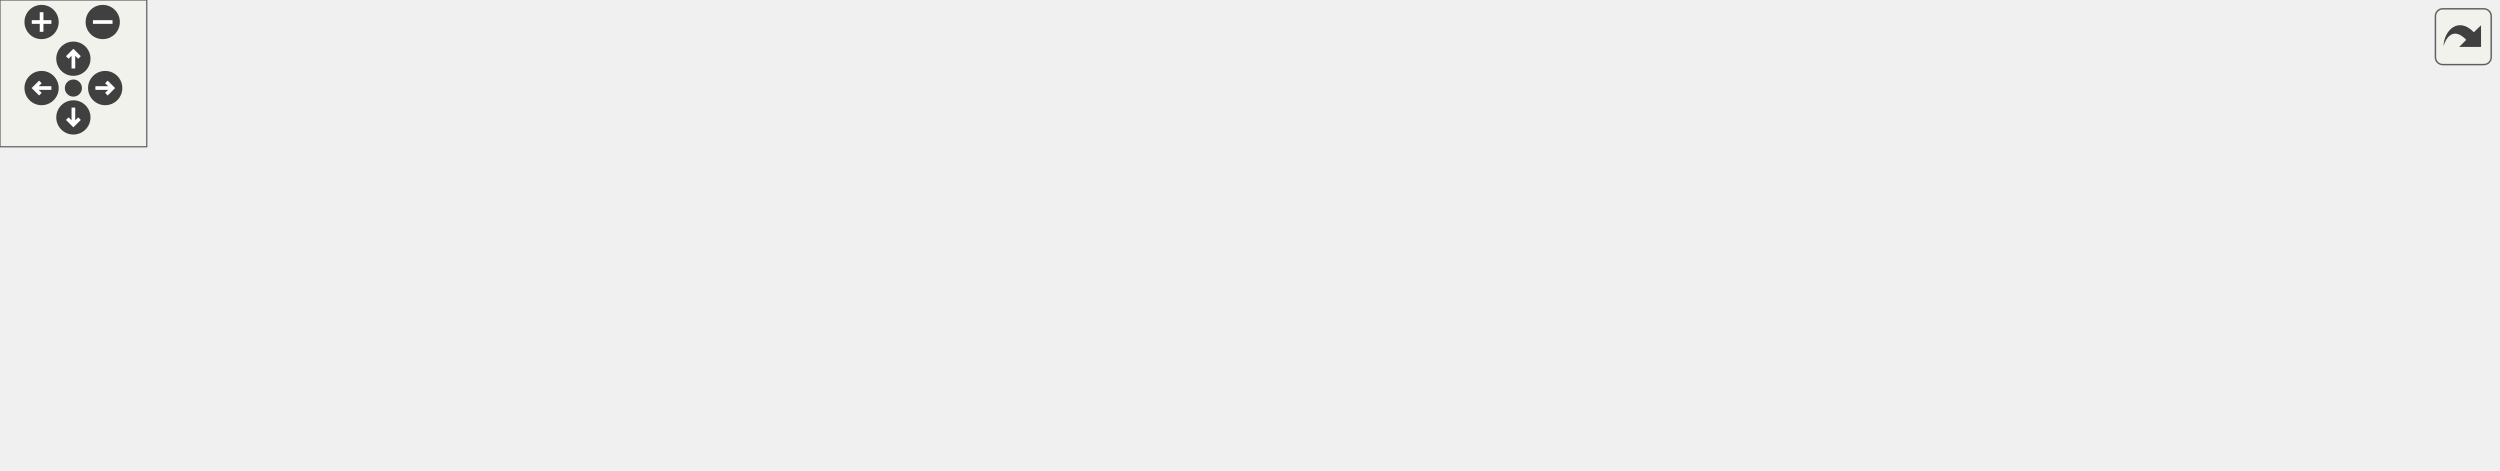
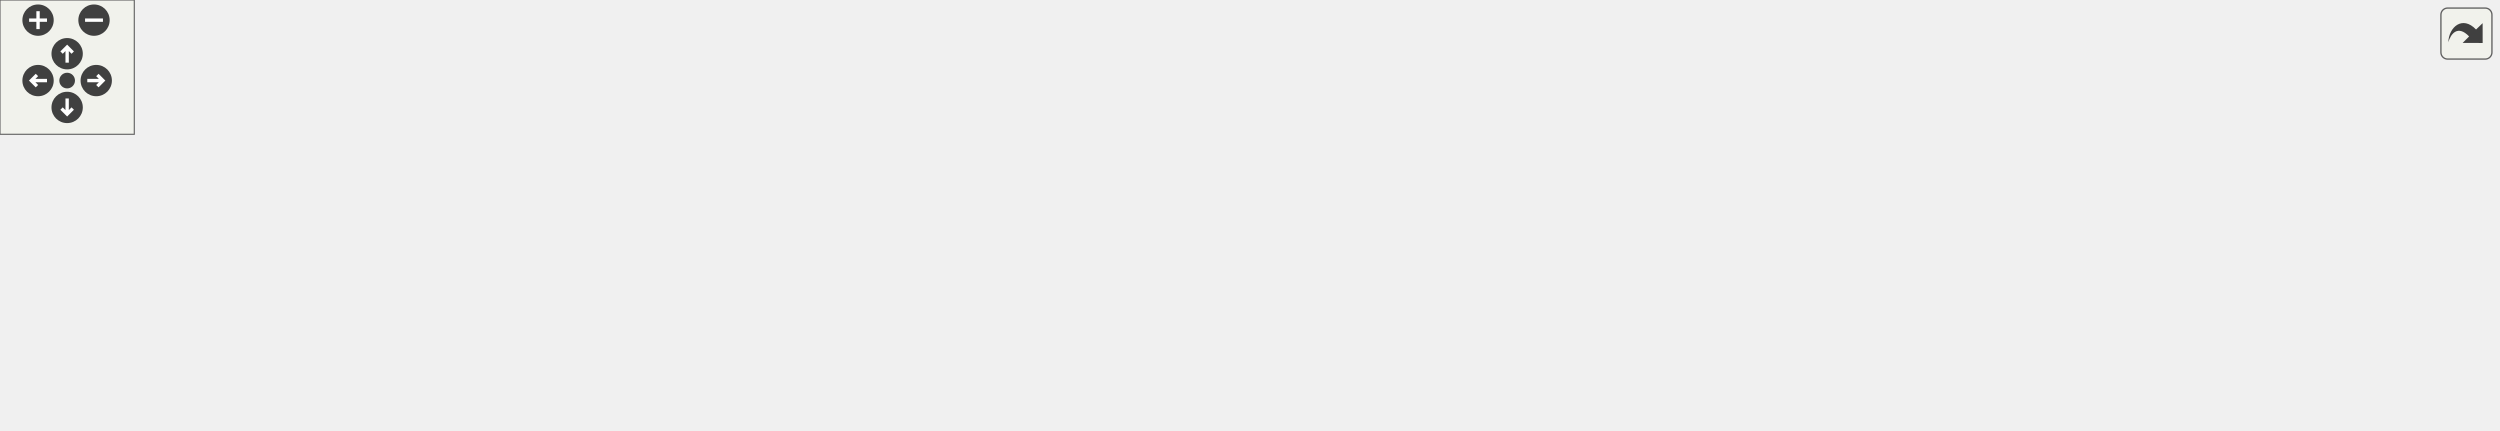
<svg xmlns="http://www.w3.org/2000/svg" xmlns:xlink="http://www.w3.org/1999/xlink" id="main" version="1.1" xml:space="preserve">
  <style type="text/css">
.edge:hover path { stroke: red; }
.edge:hover polygon { stroke: red; fill: red; }
</style>
  <defs>
    <circle id="rim" cx="0" cy="0" r="7" />
    <circle id="rim2" cx="0" cy="0" r="3.5" />
    <g id="zoomPlus">
      <use xlink:href="#rim" fill="#404040">
        <set attributeName="fill" to="#808080" begin="zoomplus.mouseover" end="zoomplus.mouseout" />
      </use>
      <path d="M-4,0h8M0,-4v8" fill="none" stroke="white" stroke-width="1.5" pointer-events="none" />
    </g>
    <g id="zoomMin">
      <use xlink:href="#rim" fill="#404040">
        <set attributeName="fill" to="#808080" begin="zoomminus.mouseover" end="zoomminus.mouseout" />
      </use>
      <path d="M-4,0h8" fill="none" stroke="white" stroke-width="1.5" pointer-events="none" />
    </g>
    <g id="dirArrow">
      <path fill="none" stroke="white" stroke-width="1.5" d="M0,-3.0v7 M-2.5,-0.5L0,-3.0L2.5,-0.5" />
    </g>
    <g id="resetDef">
      <use xlink:href="#rim2" fill="#404040">
        <set attributeName="fill" to="#808080" begin="reset.mouseover" end="reset.mouseout" />
      </use>
    </g>
  </defs>
  <svg id="graph" class="graph">
    <g id="viewport">
      <g id="node1" class="node">
-         <polygon fill="#bfbfbf" stroke="black" points="303,-112.5 303,-131.5 356,-131.5 356,-112.5 303,-112.5" />
-         <text text-anchor="middle" x="329.5" y="-119.5" font-family="Helvetica,sans-Serif" font-size="10.00">Power.h</text>
+         <polygon fill="#bfbfbf" stroke="black" points="464,-112.5 464,-131.5 517,-131.5 517,-112.5 464,-112.5" />
+         <text text-anchor="middle" x="490.5" y="-119.5" font-family="Helvetica,sans-Serif" font-size="10.00">Power.h</text>
      </g>
      <g id="node2" class="node">
        <g id="a_node2">
          <a xlink:href="_f_s_m_8h.html" target="_top" xlink:title="The FSM is the finish state machine mechanism. ">
-             <polygon fill="none" stroke="black" points="422.5,-56.5 422.5,-75.5 468.5,-75.5 468.5,-56.5 422.5,-56.5" />
-             <text text-anchor="middle" x="445.5" y="-63.5" font-family="Helvetica,sans-Serif" font-size="10.00">FSM.h</text>
+             <polygon fill="none" stroke="black" points="467.5,-56.5 467.5,-75.5 513.5,-75.5 513.5,-56.5 467.5,-56.5" />
+             <text text-anchor="middle" x="490.5" y="-63.5" font-family="Helvetica,sans-Serif" font-size="10.00">FSM.h</text>
          </a>
        </g>
      </g>
      <g id="edge1" class="edge">
-         <path fill="none" stroke="midnightblue" d="M357.22,-108.096C378.892,-98.007 408.402,-84.27 427.205,-75.516" />
-         <polygon fill="midnightblue" stroke="midnightblue" points="355.469,-105.05 347.881,-112.444 358.423,-111.396 355.469,-105.05" />
+         <path fill="none" stroke="midnightblue" d="M490.5,-101.805C490.5,-92.91 490.5,-82.78 490.5,-75.751" />
+         <polygon fill="midnightblue" stroke="midnightblue" points="487,-102.083 490.5,-112.083 494,-102.083 487,-102.083" />
      </g>
      <g id="node6" class="node">
        <g id="a_node6">
          <a xlink:href="_power_8cpp.html" target="_top" xlink:title="Power.cpp">
            <polygon fill="none" stroke="black" points="0,-0.5 0,-19.5 63,-19.5 63,-0.5 0,-0.5" />
            <text text-anchor="middle" x="31.5" y="-7.5" font-family="Helvetica,sans-Serif" font-size="10.00">Power.cpp</text>
          </a>
        </g>
      </g>
+       <g id="edge16" class="edge">
+         <path fill="none" stroke="midnightblue" d="M454.082,-112.272C366.511,-91.286 145.32,-38.277 63.004,-18.55" />
+         <polygon fill="midnightblue" stroke="midnightblue" points="453.298,-115.684 463.838,-114.61 454.929,-108.876 453.298,-115.684" />
+       </g>
+       <g id="node15" class="node">
+         <g id="a_node15">
+           <a xlink:href="power_d_c_8h.html" target="_top" xlink:title="Brief description of file. ">
+             <polygon fill="none" stroke="black" points="810.5,-56.5 810.5,-75.5 876.5,-75.5 876.5,-56.5 810.5,-56.5" />
+             <text text-anchor="middle" x="843.5" y="-63.5" font-family="Helvetica,sans-Serif" font-size="10.00">powerDC.h</text>
+           </a>
+         </g>
+       </g>
      <g id="edge14" class="edge">
-         <path fill="none" stroke="midnightblue" d="M296.625,-108.865C235.875,-86.44 107.44,-39.032 54.775,-19.591" />
-         <polygon fill="midnightblue" stroke="midnightblue" points="295.523,-112.189 306.116,-112.368 297.947,-105.622 295.523,-112.189" />
+         <path fill="none" stroke="midnightblue" d="M526.992,-115.418C595.88,-104.88 744.093,-82.207 810.334,-72.073" />
+         <polygon fill="midnightblue" stroke="midnightblue" points="526.388,-111.969 517.032,-116.941 527.447,-118.889 526.388,-111.969" />
      </g>
      <g id="node3" class="node">
        <g id="a_node3">
          <a xlink:href="_anemometer_8cpp.html" target="_top" xlink:title="Brief description of file. ">
            <polygon fill="none" stroke="black" points="81,-0.5 81,-19.5 172,-19.5 172,-0.5 81,-0.5" />
            <text text-anchor="middle" x="126.5" y="-7.5" font-family="Helvetica,sans-Serif" font-size="10.00">Anemometer.cpp</text>
          </a>
        </g>
      </g>
      <g id="edge2" class="edge">
-         <path fill="none" stroke="midnightblue" d="M412.32,-59.383C354.96,-49.673 237.172,-29.734 172.14,-18.726" />
-         <polygon fill="midnightblue" stroke="midnightblue" points="411.857,-62.855 422.301,-61.073 413.026,-55.953 411.857,-62.855" />
+         <path fill="none" stroke="midnightblue" d="M457.047,-60.325C400.322,-52.353 281.659,-35.487 181.5,-20 178.44,-19.527 175.286,-19.031 172.109,-18.527" />
+         <polygon fill="midnightblue" stroke="midnightblue" points="456.832,-63.829 467.221,-61.752 457.805,-56.897 456.832,-63.829" />
      </g>
      <g id="node4" class="node">
        <g id="a_node4">
          <a xlink:href="_f_s_m_8cpp.html" target="_top" xlink:title="Brief description of file. ">
            <polygon fill="none" stroke="black" points="190.5,-0.5 190.5,-19.5 246.5,-19.5 246.5,-0.5 190.5,-0.5" />
            <text text-anchor="middle" x="218.5" y="-7.5" font-family="Helvetica,sans-Serif" font-size="10.00">FSM.cpp</text>
          </a>
        </g>
      </g>
      <g id="edge3" class="edge">
-         <path fill="none" stroke="midnightblue" d="M412.409,-57.227C374.489,-48.304 310.487,-33.199 255.5,-20 252.672,-19.321 249.722,-18.61 246.777,-17.897" />
-         <polygon fill="midnightblue" stroke="midnightblue" points="411.848,-60.69 422.384,-59.573 413.451,-53.876 411.848,-60.69" />
+         <path fill="none" stroke="midnightblue" d="M457.496,-59.211C411.929,-51.098 327.242,-35.584 255.5,-20 252.657,-19.383 249.699,-18.711 246.749,-18.023" />
+         <polygon fill="midnightblue" stroke="midnightblue" points="456.95,-62.669 467.407,-60.969 458.172,-55.776 456.95,-62.669" />
      </g>
      <g id="node5" class="node">
        <g id="a_node5">
          <a xlink:href="main_8cpp.html" target="_top" xlink:title="This is the main file, is the firmware's body. ">
            <polygon fill="none" stroke="black" points="264.5,-0.5 264.5,-19.5 320.5,-19.5 320.5,-0.5 264.5,-0.5" />
            <text text-anchor="middle" x="292.5" y="-7.5" font-family="Helvetica,sans-Serif" font-size="10.00">main.cpp</text>
          </a>
        </g>
      </g>
      <g id="edge4" class="edge">
-         <path fill="none" stroke="midnightblue" d="M412.635,-53.401C383.824,-43.232 342.609,-28.685 316.716,-19.547" />
-         <polygon fill="midnightblue" stroke="midnightblue" points="411.668,-56.771 422.263,-56.799 413.998,-50.17 411.668,-56.771" />
+         <path fill="none" stroke="midnightblue" d="M457.263,-55.935C418.916,-45.477 356.536,-28.464 320.539,-18.647" />
+         <polygon fill="midnightblue" stroke="midnightblue" points="456.831,-59.445 467.399,-58.7 458.673,-52.692 456.831,-59.445" />
      </g>
      <g id="edge5" class="edge">
-         <path fill="none" stroke="midnightblue" d="M412.028,-62.123C346.403,-56.228 196.35,-41.499 71.5,-20 68.834,-19.541 66.079,-19.02 63.319,-18.465" />
-         <polygon fill="midnightblue" stroke="midnightblue" points="411.914,-65.626 422.184,-63.025 412.533,-58.654 411.914,-65.626" />
+         <path fill="none" stroke="midnightblue" d="M457.049,-62.713C385.805,-57.556 213.956,-43.597 71.5,-20 68.832,-19.558 66.074,-19.049 63.312,-18.502" />
+         <polygon fill="midnightblue" stroke="midnightblue" points="456.985,-66.217 467.208,-63.438 457.483,-59.235 456.985,-66.217" />
      </g>
      <g id="node7" class="node">
        <g id="a_node7">
          <a xlink:href="_r_t_c_8cpp.html" target="_top" xlink:title="Brief description of file. ">
            <polygon fill="none" stroke="black" points="338.5,-0.5 338.5,-19.5 394.5,-19.5 394.5,-0.5 338.5,-0.5" />
            <text text-anchor="middle" x="366.5" y="-7.5" font-family="Helvetica,sans-Serif" font-size="10.00">RTC.cpp</text>
          </a>
        </g>
      </g>
      <g id="edge6" class="edge">
-         <path fill="none" stroke="midnightblue" d="M424.466,-50.622C410.034,-40.757 391.359,-27.992 379.161,-19.654" />
-         <polygon fill="midnightblue" stroke="midnightblue" points="422.577,-53.57 432.807,-56.324 426.527,-47.791 422.577,-53.57" />
+         <path fill="none" stroke="midnightblue" d="M461.493,-52.368C438.271,-42.255 406.337,-28.349 386.056,-19.516" />
+         <polygon fill="midnightblue" stroke="midnightblue" points="460.286,-55.66 470.852,-56.444 463.081,-49.242 460.286,-55.66" />
      </g>
      <g id="node8" class="node">
        <g id="a_node8">
          <a xlink:href="_sensor_8cpp.html" target="_top" xlink:title="Brief description of file. ">
            <polygon fill="none" stroke="black" points="412.5,-0.5 412.5,-19.5 478.5,-19.5 478.5,-0.5 412.5,-0.5" />
            <text text-anchor="middle" x="445.5" y="-7.5" font-family="Helvetica,sans-Serif" font-size="10.00">Sensor.cpp</text>
          </a>
        </g>
      </g>
      <g id="edge7" class="edge">
-         <path fill="none" stroke="midnightblue" d="M445.5,-45.804C445.5,-36.91 445.5,-26.78 445.5,-19.751" />
-         <polygon fill="midnightblue" stroke="midnightblue" points="442,-46.083 445.5,-56.083 449,-46.083 442,-46.083" />
+         <path fill="none" stroke="midnightblue" d="M476.453,-48.144C468.613,-38.736 459.171,-27.405 452.793,-19.751" />
+         <polygon fill="midnightblue" stroke="midnightblue" points="473.979,-50.641 483.069,-56.083 479.356,-46.16 473.979,-50.641" />
      </g>
      <g id="node9" class="node">
        <g id="a_node9">
          <a xlink:href="st___config_8cpp.html" target="_top" xlink:title="st_Config.cpp">
            <polygon fill="none" stroke="black" points="497,-0.5 497,-19.5 574,-19.5 574,-0.5 497,-0.5" />
            <text text-anchor="middle" x="535.5" y="-7.5" font-family="Helvetica,sans-Serif" font-size="10.00">st_Config.cpp</text>
          </a>
        </g>
      </g>
      <g id="edge8" class="edge">
-         <path fill="none" stroke="midnightblue" d="M468.538,-51.177C485.099,-41.241 506.918,-28.149 521.076,-19.654" />
-         <polygon fill="midnightblue" stroke="midnightblue" points="466.734,-48.178 459.96,-56.324 470.336,-54.18 466.734,-48.178" />
+         <path fill="none" stroke="midnightblue" d="M504.547,-48.144C512.387,-38.736 521.829,-27.405 528.207,-19.751" />
+         <polygon fill="midnightblue" stroke="midnightblue" points="501.644,-46.16 497.931,-56.083 507.021,-50.641 501.644,-46.16" />
      </g>
      <g id="node10" class="node">
        <g id="a_node10">
          <a xlink:href="st___measure_8cpp.html" target="_top" xlink:title="st_Measure.cpp">
            <polygon fill="none" stroke="black" points="592.5,-0.5 592.5,-19.5 678.5,-19.5 678.5,-0.5 592.5,-0.5" />
            <text text-anchor="middle" x="635.5" y="-7.5" font-family="Helvetica,sans-Serif" font-size="10.00">st_Measure.cpp</text>
          </a>
        </g>
      </g>
      <g id="edge9" class="edge">
-         <path fill="none" stroke="midnightblue" d="M478.75,-55.55C514.532,-45.38 570.936,-29.35 605.433,-19.545" />
-         <polygon fill="midnightblue" stroke="midnightblue" points="477.46,-52.278 468.798,-58.379 479.374,-59.011 477.46,-52.278" />
+         <path fill="none" stroke="midnightblue" d="M522.975,-52.906C550.236,-42.754 588.492,-28.506 612.632,-19.516" />
+         <polygon fill="midnightblue" stroke="midnightblue" points="521.625,-49.674 513.476,-56.444 524.068,-56.233 521.625,-49.674" />
      </g>
      <g id="node11" class="node">
        <g id="a_node11">
          <a xlink:href="st___output_8cpp.html" target="_top" xlink:title="st_Output.cpp">
            <polygon fill="none" stroke="black" points="696.5,-0.5 696.5,-19.5 774.5,-19.5 774.5,-0.5 696.5,-0.5" />
            <text text-anchor="middle" x="735.5" y="-7.5" font-family="Helvetica,sans-Serif" font-size="10.00">st_Output.cpp</text>
          </a>
        </g>
      </g>
      <g id="edge10" class="edge">
-         <path fill="none" stroke="midnightblue" d="M478.649,-58.852C525.271,-50.202 612.868,-33.936 687.5,-20 690.417,-19.455 693.434,-18.891 696.468,-18.323" />
-         <polygon fill="midnightblue" stroke="midnightblue" points="477.719,-55.465 468.526,-60.73 478.996,-62.347 477.719,-55.465" />
+         <path fill="none" stroke="midnightblue" d="M523.377,-57.754C568.346,-47.842 648.896,-30.088 696.746,-19.542" />
+         <polygon fill="midnightblue" stroke="midnightblue" points="522.561,-54.349 513.549,-59.92 524.068,-61.185 522.561,-54.349" />
      </g>
      <g id="node12" class="node">
        <g id="a_node12">
          <a xlink:href="st___sleep_8cpp.html" target="_top" xlink:title="st_Sleep.cpp">
            <polygon fill="none" stroke="black" points="792.5,-0.5 792.5,-19.5 866.5,-19.5 866.5,-0.5 792.5,-0.5" />
            <text text-anchor="middle" x="829.5" y="-7.5" font-family="Helvetica,sans-Serif" font-size="10.00">st_Sleep.cpp</text>
          </a>
        </g>
      </g>
      <g id="edge11" class="edge">
-         <path fill="none" stroke="midnightblue" d="M478.647,-61.266C539.307,-54.281 672.184,-38.282 783.5,-20 786.391,-19.525 789.378,-19.006 792.378,-18.464" />
-         <polygon fill="midnightblue" stroke="midnightblue" points="478.059,-57.81 468.522,-62.425 478.855,-64.765 478.059,-57.81" />
+         <path fill="none" stroke="midnightblue" d="M523.83,-60.333C578.273,-52.608 689.629,-36.384 783.5,-20 786.386,-19.496 789.37,-18.956 792.367,-18.4" />
+         <polygon fill="midnightblue" stroke="midnightblue" points="523.134,-56.897 513.722,-61.762 524.114,-63.828 523.134,-56.897" />
      </g>
      <g id="node13" class="node">
        <g id="a_node13">
          <a xlink:href="_state_8cpp.html" target="_top" xlink:title="Brief description of file. ">
            <polygon fill="none" stroke="black" points="885,-0.5 885,-19.5 944,-19.5 944,-0.5 885,-0.5" />
            <text text-anchor="middle" x="914.5" y="-7.5" font-family="Helvetica,sans-Serif" font-size="10.00">State.cpp</text>
          </a>
        </g>
      </g>
      <g id="edge12" class="edge">
-         <path fill="none" stroke="midnightblue" d="M479.314,-62.877C552.128,-57.995 729.028,-44.47 875.5,-20 878.516,-19.496 881.647,-18.9 884.765,-18.257" />
-         <polygon fill="midnightblue" stroke="midnightblue" points="478.689,-59.41 468.941,-63.56 479.15,-66.395 478.689,-59.41" />
+         <path fill="none" stroke="midnightblue" d="M523.984,-62.34C591.036,-56.737 746.424,-42.366 875.5,-20 878.513,-19.478 881.642,-18.869 884.758,-18.22" />
+         <polygon fill="midnightblue" stroke="midnightblue" points="523.306,-58.884 513.627,-63.194 523.881,-65.86 523.306,-58.884" />
      </g>
      <g id="node14" class="node">
        <g id="a_node14">
          <a xlink:href="_usart_8cpp.html" target="_top" xlink:title="This is the uart library for the atmega1284p. ">
            <polygon fill="none" stroke="black" points="962,-0.5 962,-19.5 1021,-19.5 1021,-0.5 962,-0.5" />
            <text text-anchor="middle" x="991.5" y="-7.5" font-family="Helvetica,sans-Serif" font-size="10.00">Usart.cpp</text>
          </a>
        </g>
      </g>
      <g id="edge13" class="edge">
-         <path fill="none" stroke="midnightblue" d="M478.835,-63.712C560.328,-60.201 775.959,-48.734 953.5,-20 956.177,-19.567 958.945,-19.049 961.711,-18.484" />
-         <polygon fill="midnightblue" stroke="midnightblue" points="478.529,-60.221 468.685,-64.137 478.823,-67.215 478.529,-60.221" />
+         <path fill="none" stroke="midnightblue" d="M524.22,-63.294C600.897,-59.073 794.04,-46.507 953.5,-20 956.175,-19.555 958.942,-19.03 961.707,-18.46" />
+         <polygon fill="midnightblue" stroke="midnightblue" points="523.567,-59.824 513.77,-63.857 523.944,-66.814 523.567,-59.824" />
+       </g>
+       <g id="node16" class="node">
+         <g id="a_node16">
+           <a xlink:href="power_d_c_8cpp.html" target="_top" xlink:title="Brief description of file. ">
+             <polygon fill="none" stroke="black" points="1039,-0.5 1039,-19.5 1116,-19.5 1116,-0.5 1039,-0.5" />
+             <text text-anchor="middle" x="1077.5" y="-7.5" font-family="Helvetica,sans-Serif" font-size="10.00">powerDC.cpp</text>
+           </a>
+         </g>
+       </g>
+       <g id="edge15" class="edge">
+         <path fill="none" stroke="midnightblue" d="M886.381,-55.105C930.496,-44.924 998.513,-29.228 1040.39,-19.564" />
+         <polygon fill="midnightblue" stroke="midnightblue" points="885.487,-51.719 876.53,-57.378 887.061,-58.539 885.487,-51.719" />
      </g>
    </g>
  </svg>
  <g id="navigator" transform="translate(0 0)" fill="#404254">
    <rect fill="#f2f5e9" fill-opacity="0.5" stroke="#606060" stroke-width=".5" x="0" y="0" width="60" height="60" />
    <use id="zoomplus" xlink:href="#zoomPlus" x="17" y="9" />
    <use id="zoomminus" xlink:href="#zoomMin" x="42" y="9" />
    <use id="reset" xlink:href="#resetDef" x="30" y="36" />
    <g id="arrowUp" xlink:href="#dirArrow" transform="translate(30 24)">
      <use xlink:href="#rim" fill="#404040">
        <set attributeName="fill" to="#808080" begin="arrowUp.mouseover" end="arrowUp.mouseout" />
      </use>
      <path fill="none" stroke="white" stroke-width="1.5" d="M0,-3.0v7 M-2.5,-0.5L0,-3.0L2.5,-0.5" />
    </g>
    <g id="arrowRight" xlink:href="#dirArrow" transform="rotate(90) translate(36 -43)">
      <use xlink:href="#rim" fill="#404040">
        <set attributeName="fill" to="#808080" begin="arrowRight.mouseover" end="arrowRight.mouseout" />
      </use>
      <path fill="none" stroke="white" stroke-width="1.5" d="M0,-3.0v7 M-2.5,-0.5L0,-3.0L2.5,-0.5" />
    </g>
    <g id="arrowDown" xlink:href="#dirArrow" transform="rotate(180) translate(-30 -48)">
      <use xlink:href="#rim" fill="#404040">
        <set attributeName="fill" to="#808080" begin="arrowDown.mouseover" end="arrowDown.mouseout" />
      </use>
      <path fill="none" stroke="white" stroke-width="1.5" d="M0,-3.0v7 M-2.5,-0.5L0,-3.0L2.5,-0.5" />
    </g>
    <g id="arrowLeft" xlink:href="#dirArrow" transform="rotate(270) translate(-36 17)">
      <use xlink:href="#rim" fill="#404040">
        <set attributeName="fill" to="#808080" begin="arrowLeft.mouseover" end="arrowLeft.mouseout" />
      </use>
      <path fill="none" stroke="white" stroke-width="1.5" d="M0,-3.0v7 M-2.5,-0.5L0,-3.0L2.5,-0.5" />
    </g>
  </g>
  <svg viewBox="0 0 15 15" width="100%" height="30px" preserveAspectRatio="xMaxYMin meet">
    <g id="arrow_out" transform="scale(0.3 0.3)">
      <a xlink:href="_power_8h__dep__incl_org.svg" target="_base">
        <rect id="button" ry="5" rx="5" y="6" x="6" height="38" width="38" fill="#f2f5e9" fill-opacity="0.5" stroke="#606060" stroke-width="1.0" />
        <path id="arrow" d="M 11.5,31.437 C 11.94,20.098 22.043,11.323 32.159,21.979 L 37.069,17.246 C 37.069,17.246 37.088,32 37.088,32 L 22.16,31.978 C 22.16,31.978 26.998,27.14 26.998,27.14 C 18.529,18.264 13.292,25.23 11.5,31.437 z" style="fill:#404040;" />
      </a>
    </g>
  </svg>
</svg>
